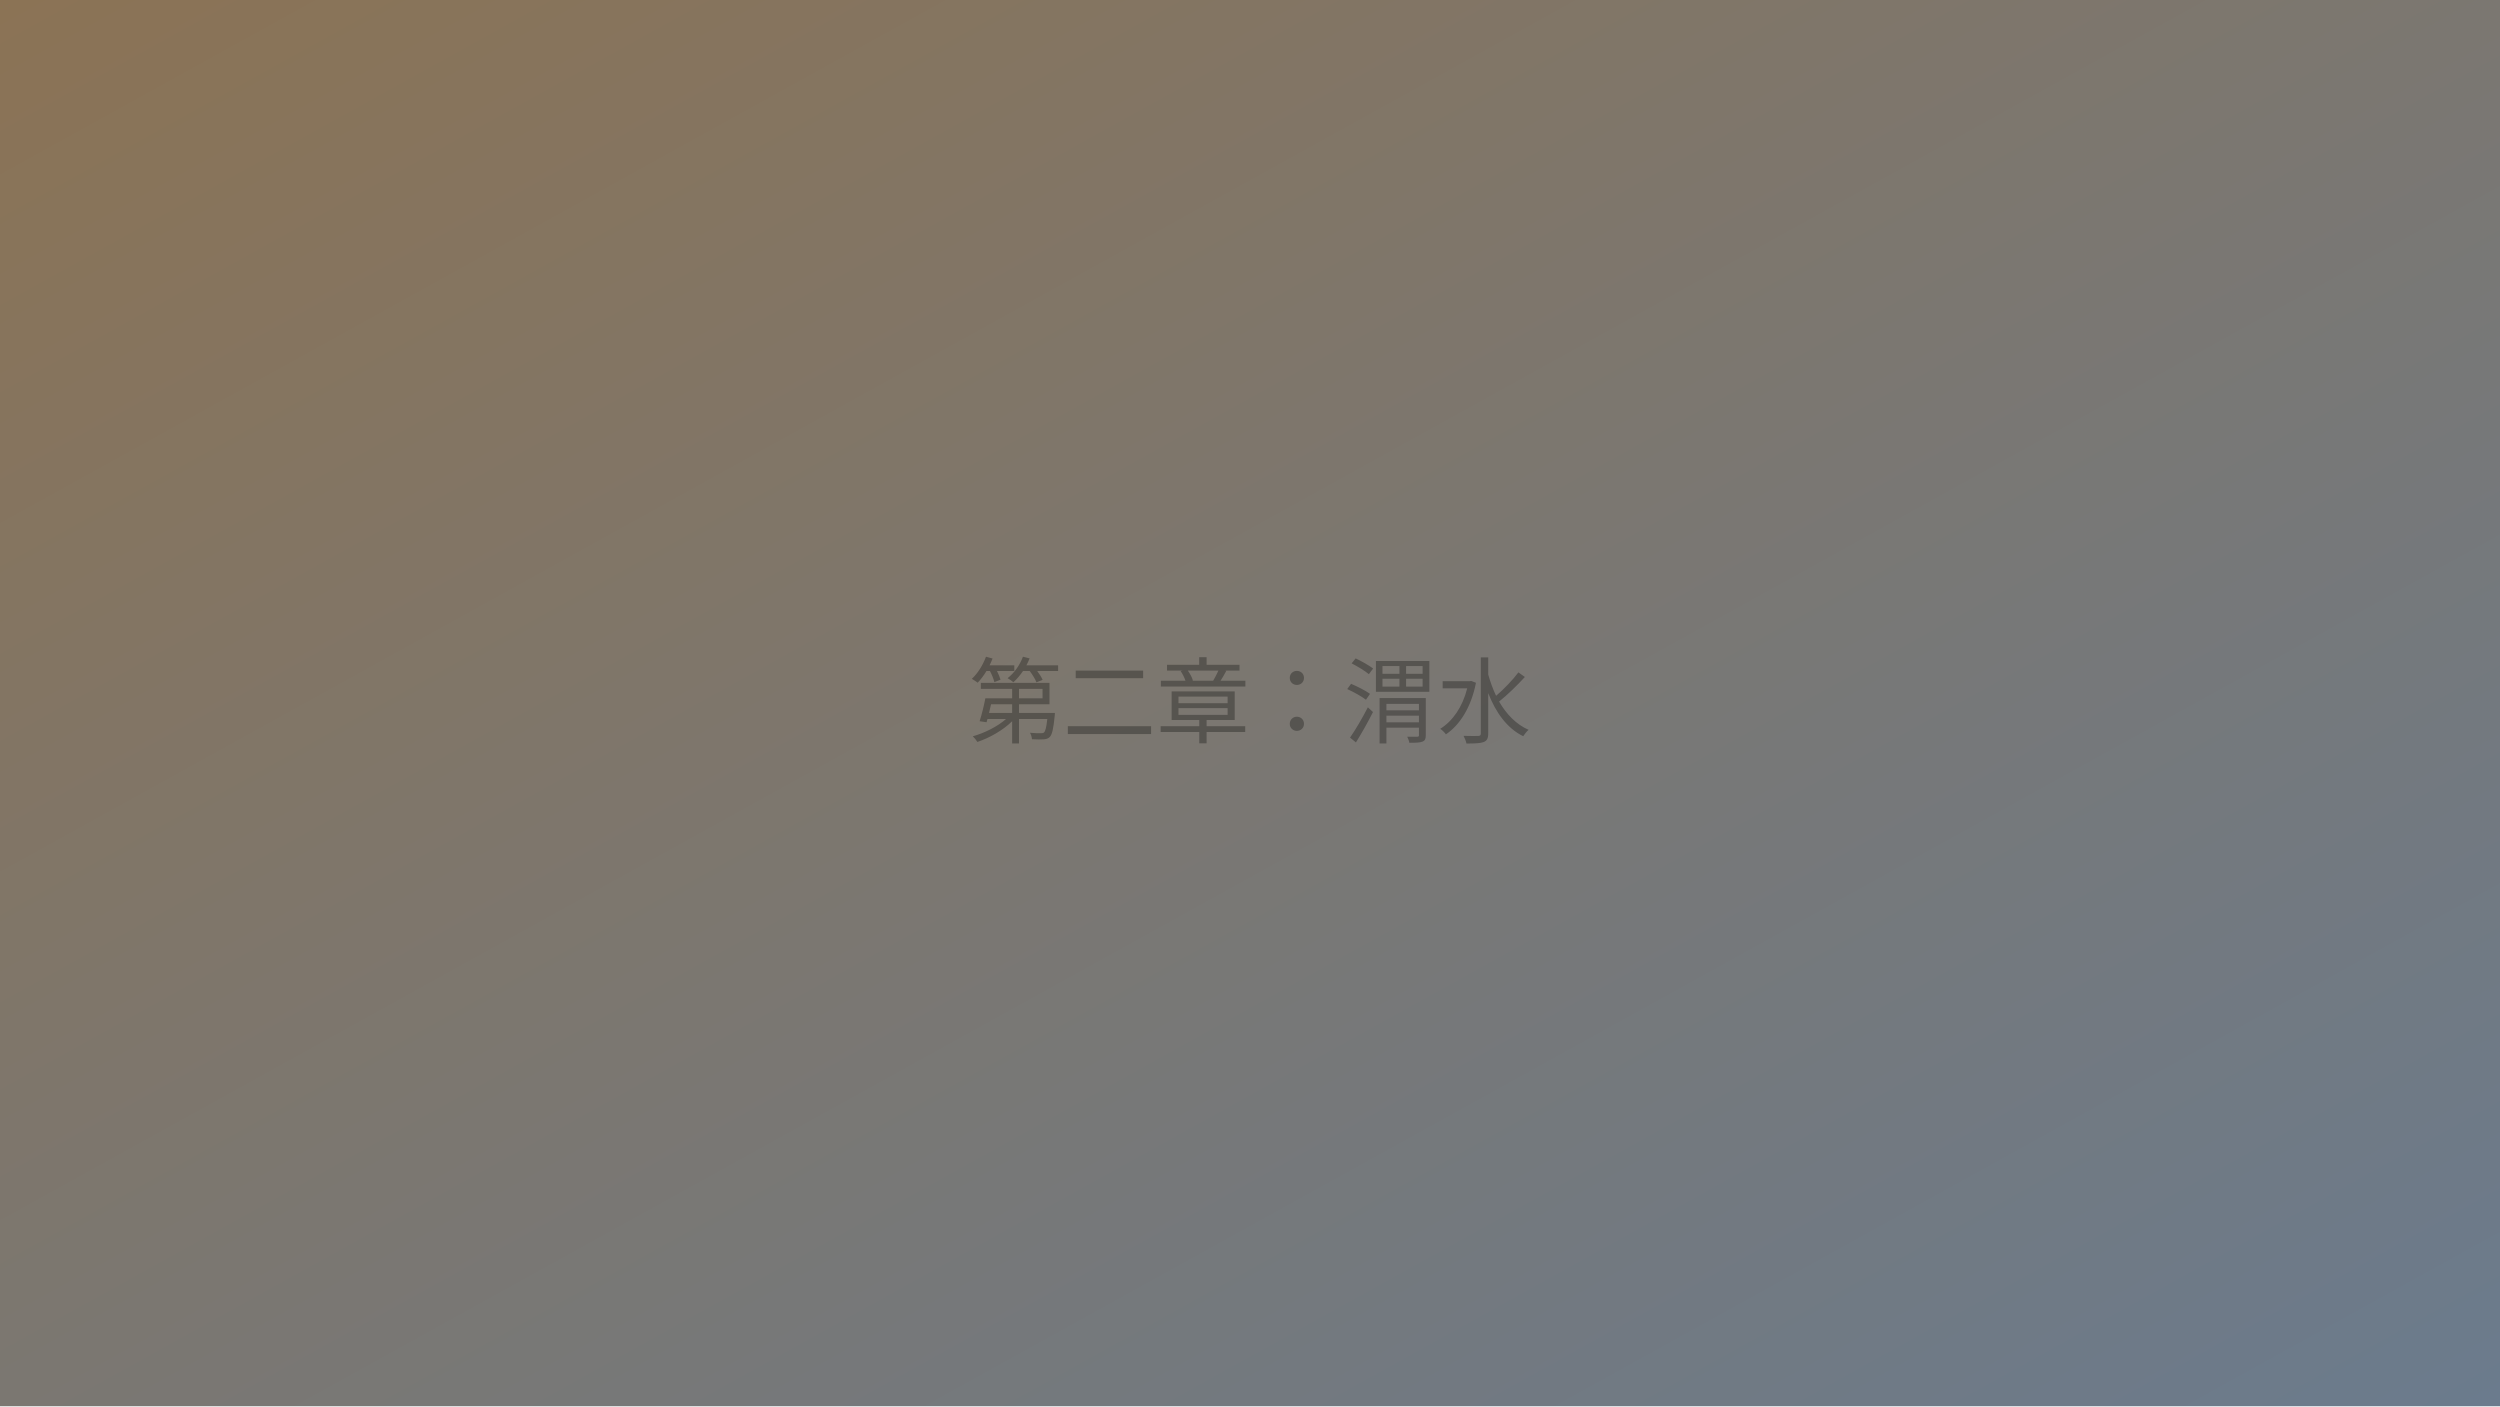
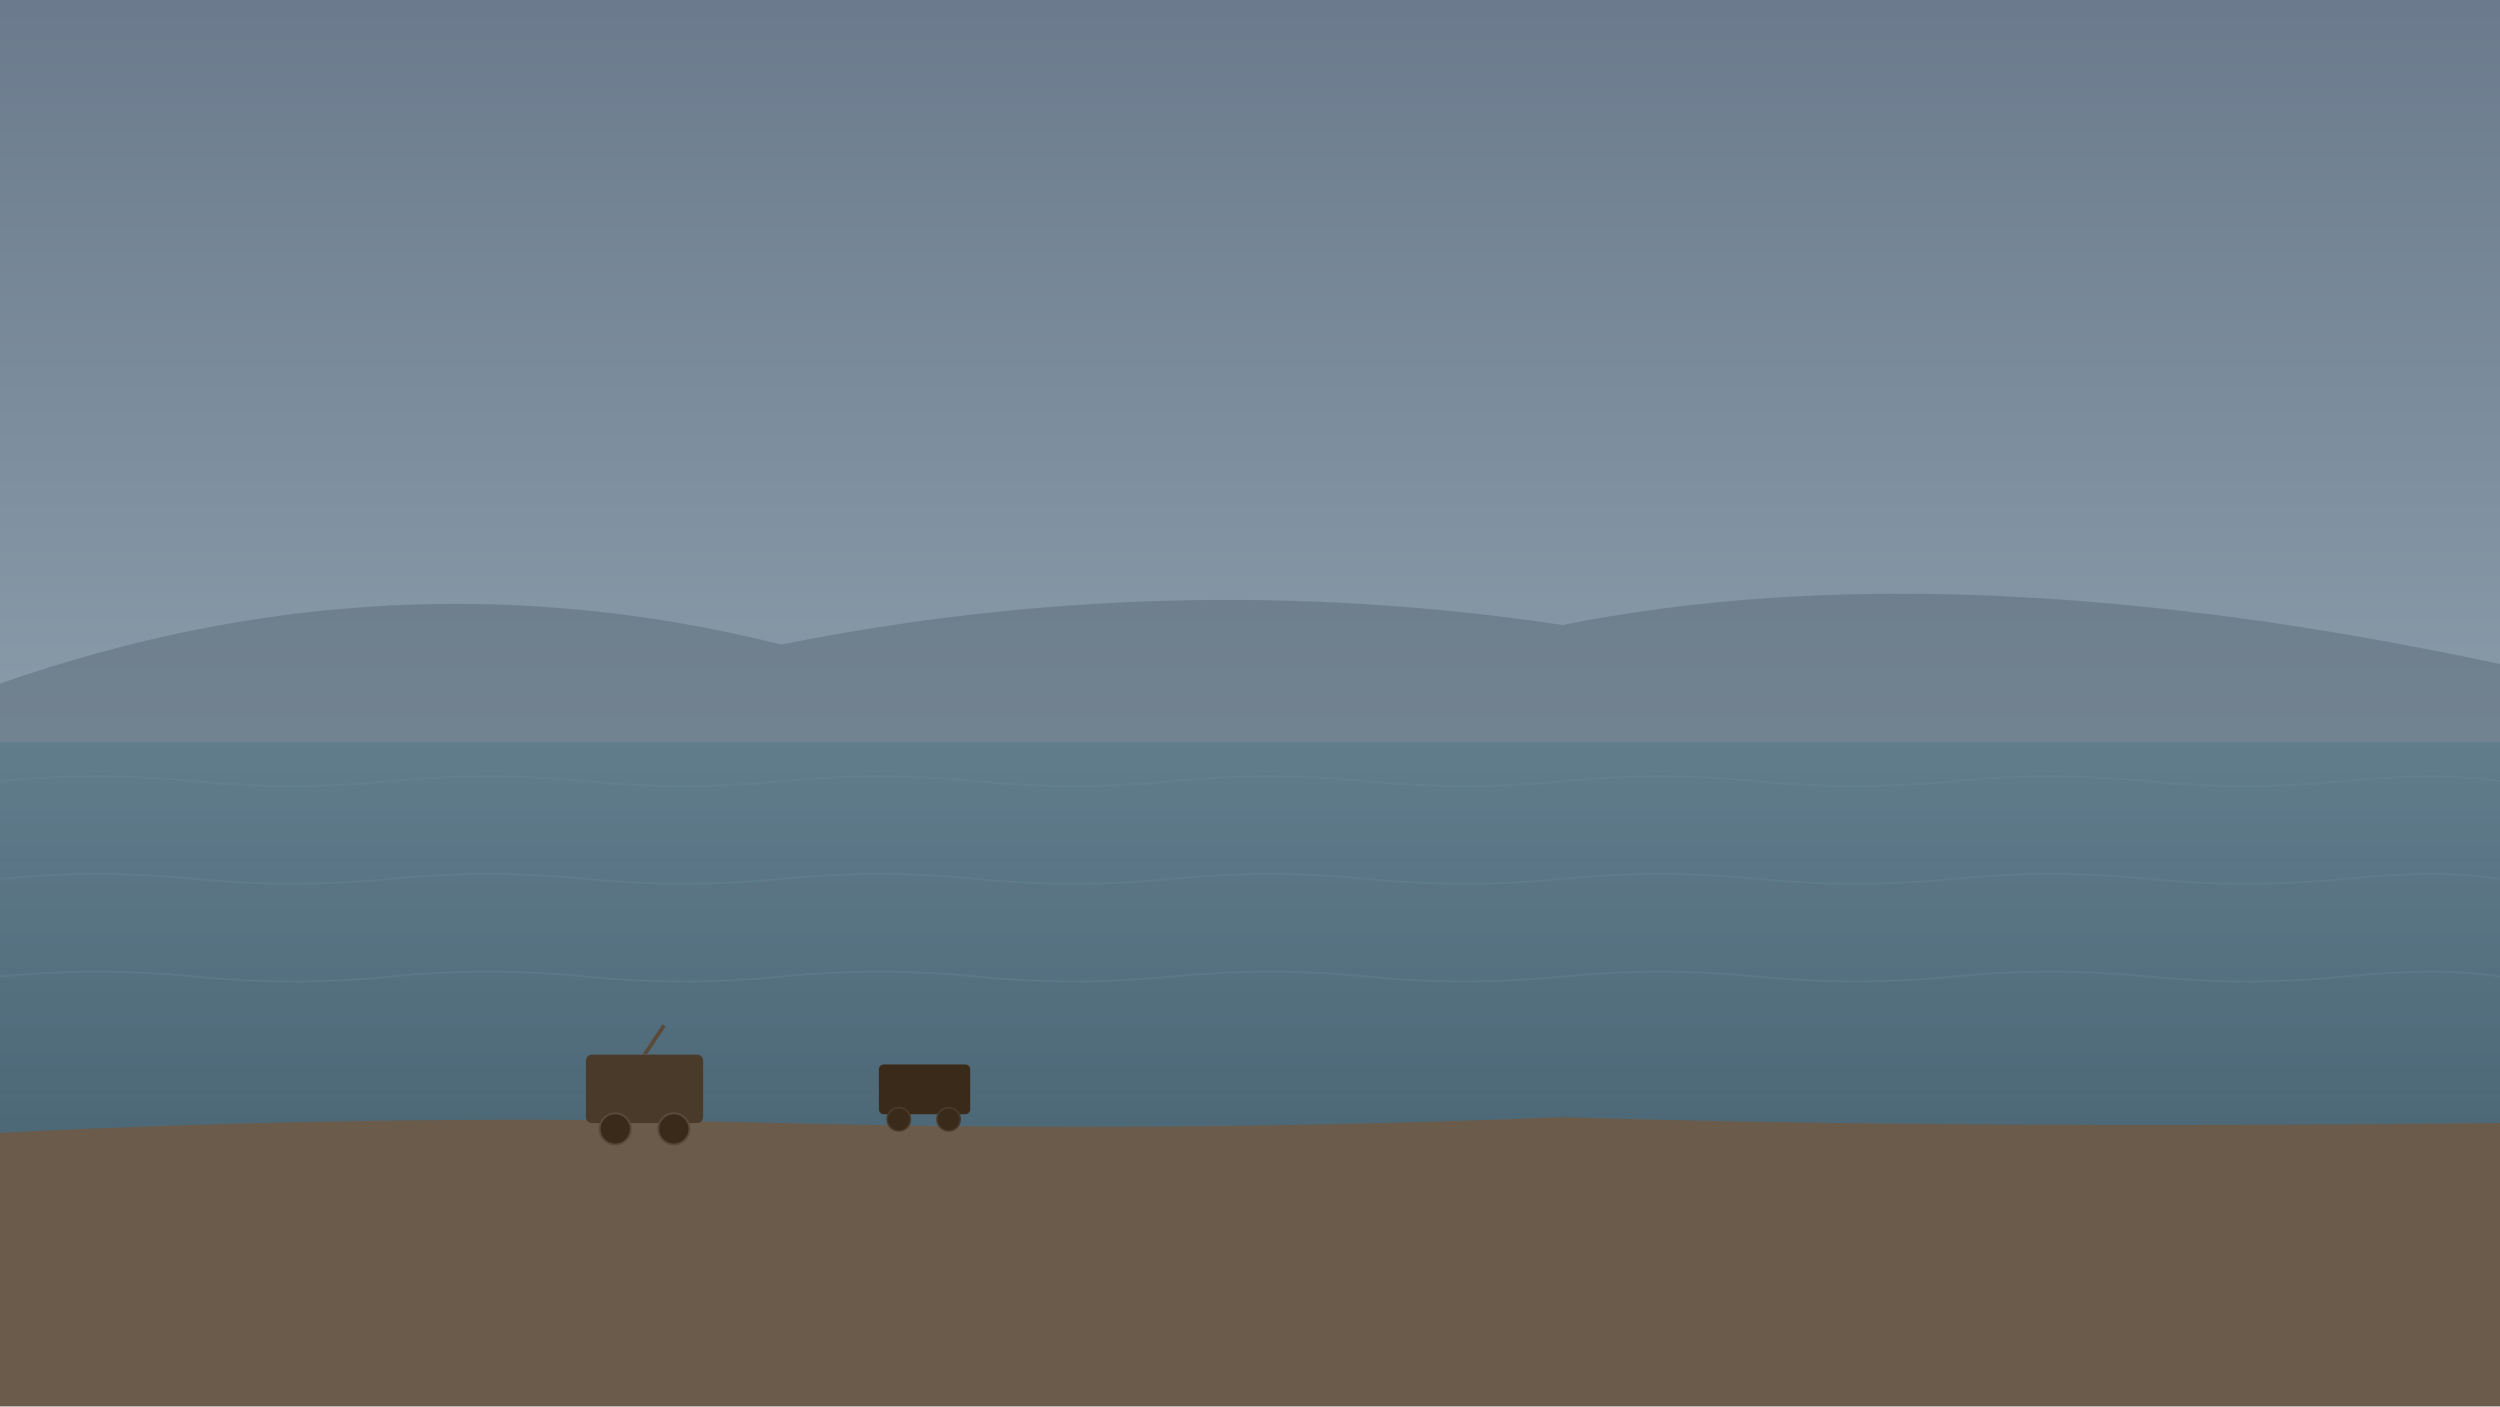
<svg xmlns="http://www.w3.org/2000/svg" width="1280" height="720">
  <defs>
-     <linearGradient id="bg" x1="0%" y1="0%" x2="100%" y2="100%">
-       <stop offset="0%" style="stop-color:#8B7355;stop-opacity:1" />
-       <stop offset="100%" style="stop-color:#6B7B8D;stop-opacity:1" />
+     <linearGradient id="sky" x1="0" y1="0" x2="0" y2="1">
+       <stop offset="0%" stop-color="#6B7B8D" />
+       <stop offset="50%" stop-color="#8899A8" />
+       <stop offset="100%" stop-color="#A0B0BA" />
+     </linearGradient>
+     <linearGradient id="water" x1="0" y1="0" x2="0" y2="1">
+       <stop offset="0%" stop-color="#5A7A8A" />
+       <stop offset="100%" stop-color="#3A5A6A" />
    </linearGradient>
  </defs>
-   <rect width="1280" height="720" fill="url(#bg)" />
-   <text x="640" y="360" font-family="serif" font-size="48" fill="rgba(0,0,0,0.3)" text-anchor="middle" dominant-baseline="middle">第二章：渭水</text>
+   <rect width="1280" height="720" fill="url(#sky)" />
+   <path d="M0 350 Q200 280 400 330 Q600 290 800 320 Q1000 280 1280 340 L1280 720 L0 720Z" fill="#5A6A78" opacity="0.5" />
+   <rect x="0" y="380" width="1280" height="200" fill="url(#water)" opacity="0.7" />
+   <g stroke="#6A8A9A" stroke-width="1" fill="none" opacity="0.3">
+     <path d="M0 400 Q50 395 100 400 Q150 405 200 400 Q250 395 300 400 Q350 405 400 400 Q450 395 500 400 Q550 405 600 400 Q650 395 700 400 Q750 405 800 400 Q850 395 900 400 Q950 405 1000 400 Q1050 395 1100 400 Q1150 405 1200 400 Q1250 395 1280 400" />
+     <path d="M0 450 Q50 445 100 450 Q150 455 200 450 Q250 445 300 450 Q350 455 400 450 Q450 445 500 450 Q550 455 600 450 Q650 445 700 450 Q750 455 800 450 Q850 445 900 450 Q950 455 1000 450 Q1050 445 1100 450 Q1150 455 1200 450 Q1250 445 1280 450" />
+     <path d="M0 500 Q50 495 100 500 Q150 505 200 500 Q250 495 300 500 Q350 505 400 500 Q450 495 500 500 Q550 505 600 500 Q650 495 700 500 Q750 505 800 500 Q850 495 900 500 Q950 505 1000 500 Q1050 495 1100 500 Q1150 505 1200 500 Q1250 495 1280 500" />
+   </g>
+   <path d="M0 580 Q200 570 400 575 Q600 580 800 572 Q1000 578 1280 575 L1280 720 L0 720Z" fill="#6B5B4A" />
+   <g transform="translate(300, 540)">
+     <rect x="0" y="0" width="60" height="35" fill="#4A3A2A" rx="3" />
+     <circle cx="15" cy="38" r="8" fill="#3A2A1A" stroke="#5A4A3A" stroke-width="1" />
+     <circle cx="45" cy="38" r="8" fill="#3A2A1A" stroke="#5A4A3A" stroke-width="1" />
+     <line x1="30" y1="0" x2="40" y2="-15" stroke="#5A4A3A" stroke-width="2" />
+   </g>
+   <g transform="translate(450, 545) scale(0.85)">
+     <rect x="0" y="0" width="55" height="30" fill="#3A2A1A" rx="3" />
+     <circle cx="12" cy="33" r="7" fill="#3A2A1A" stroke="#4A3A2A" stroke-width="1" />
+     <circle cx="42" cy="33" r="7" fill="#3A2A1A" stroke="#4A3A2A" stroke-width="1" />
+   </g>
</svg>
